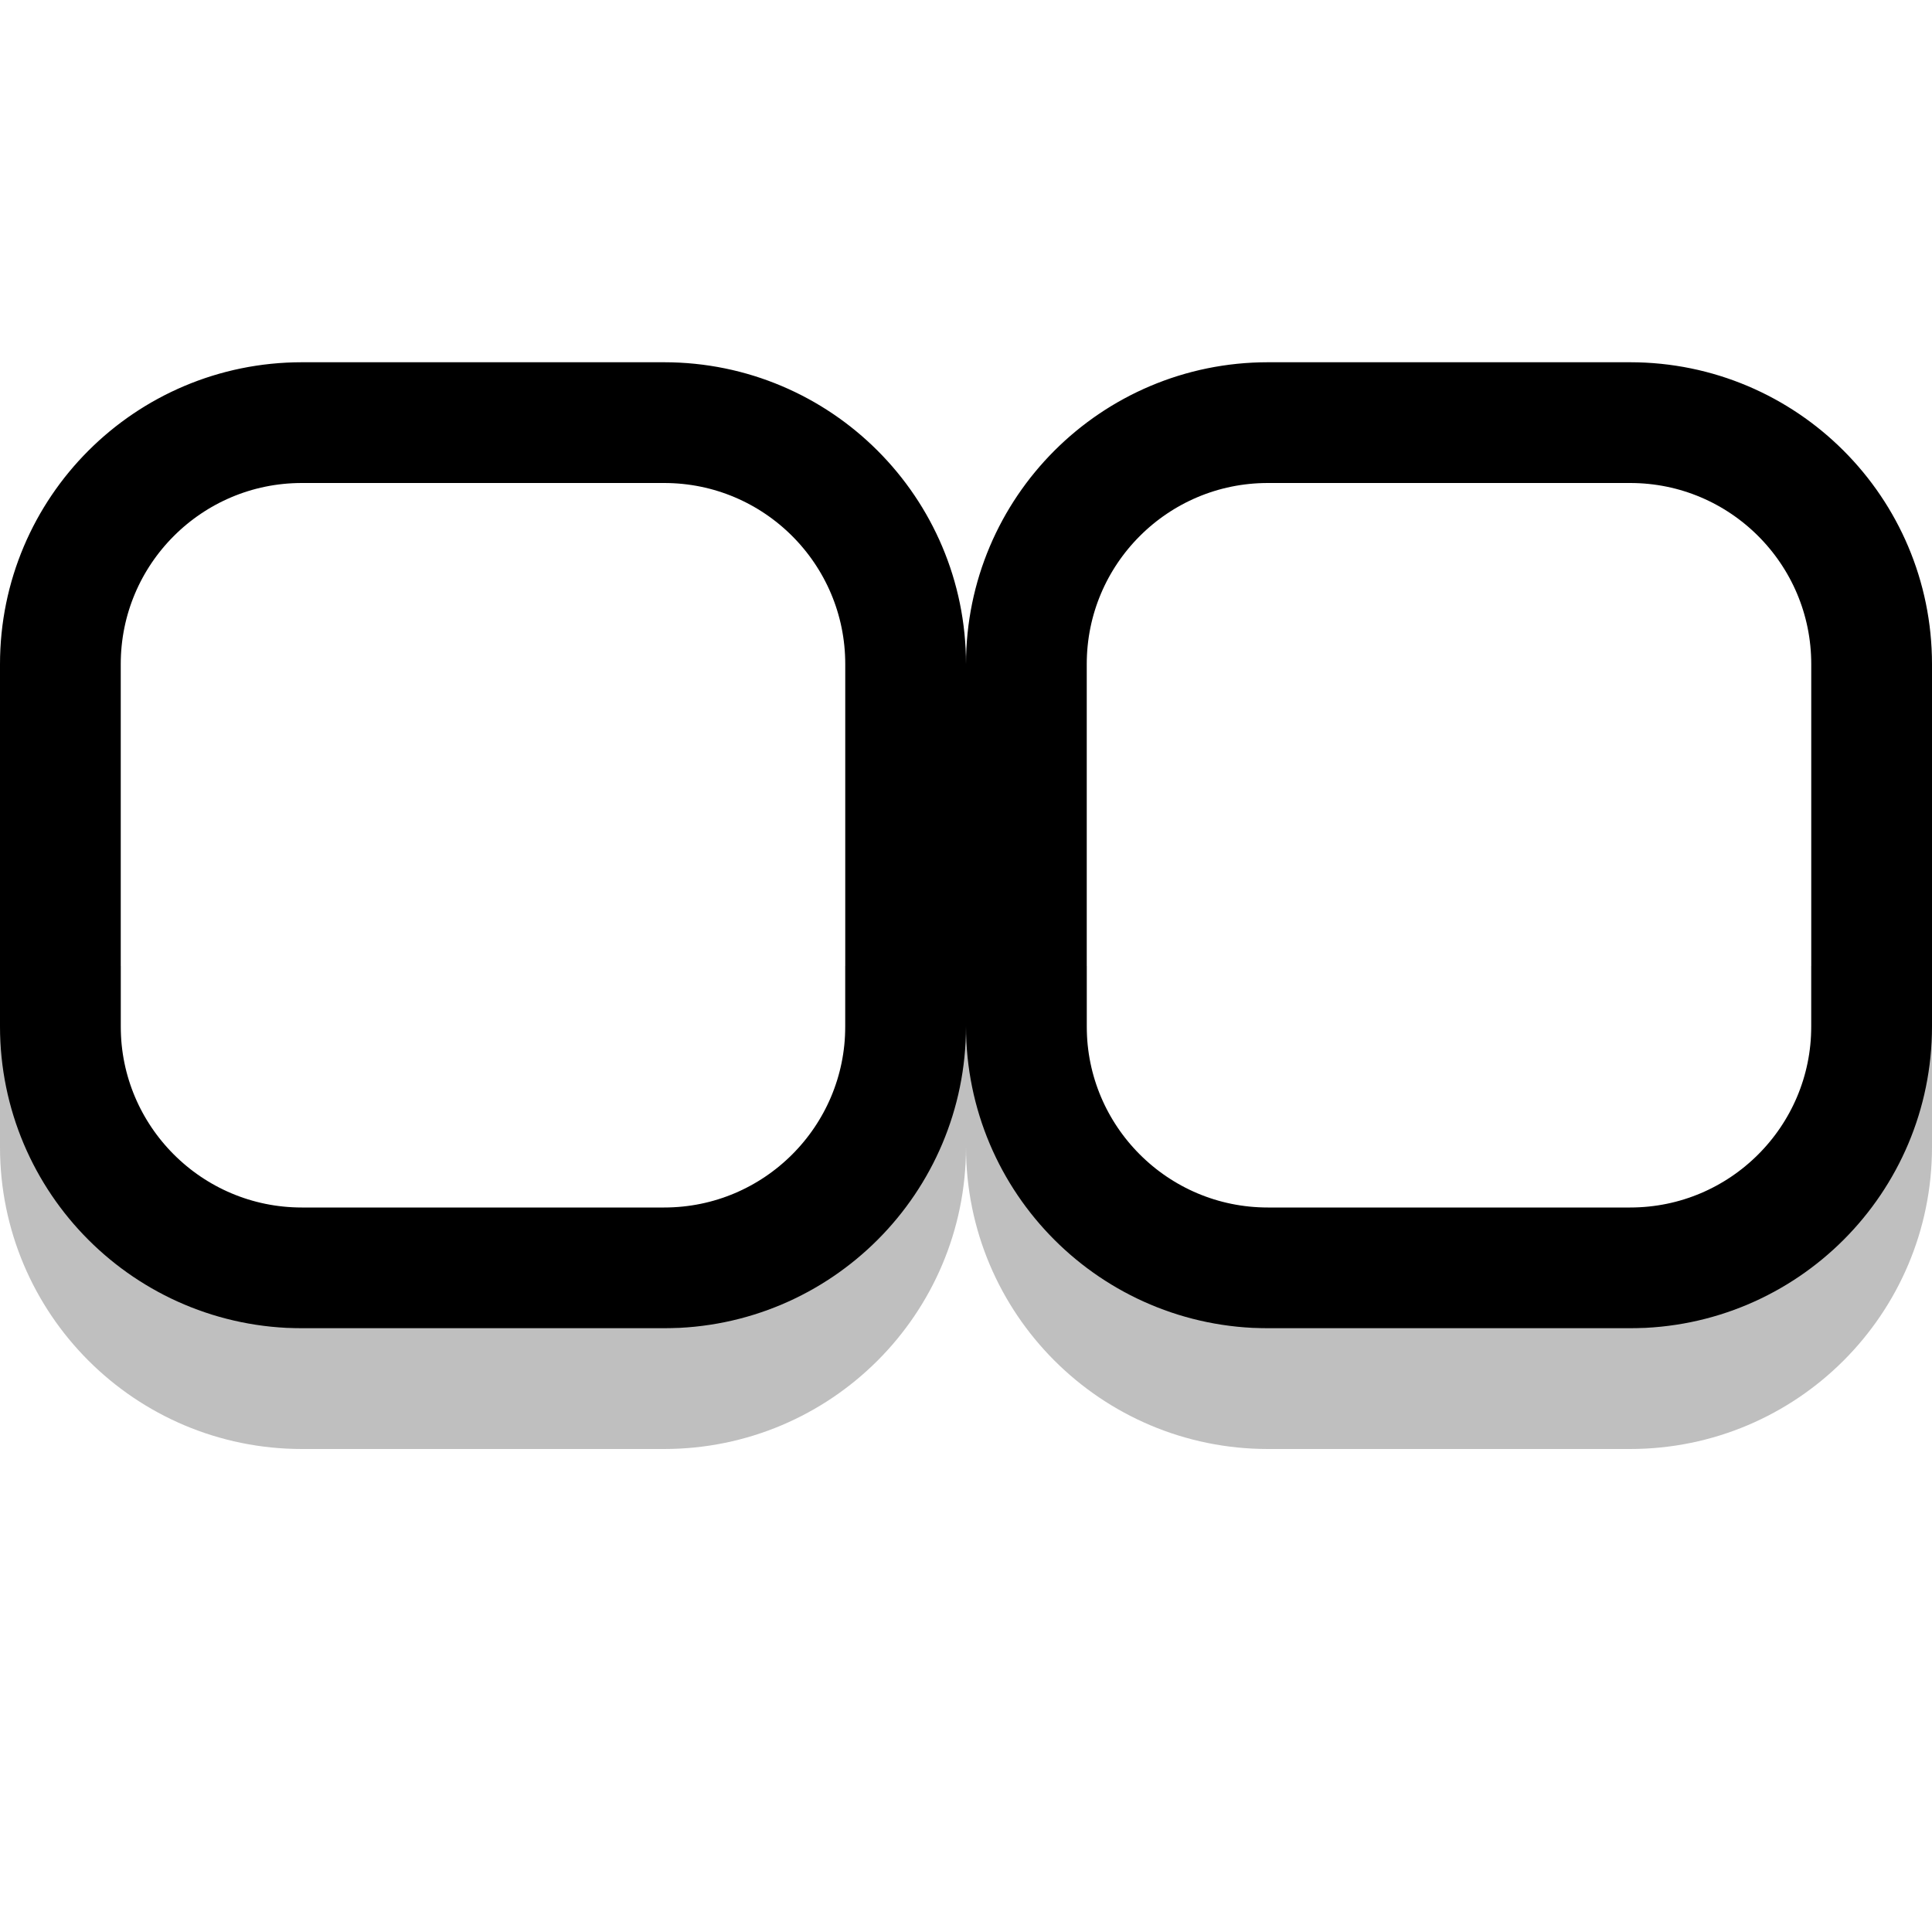
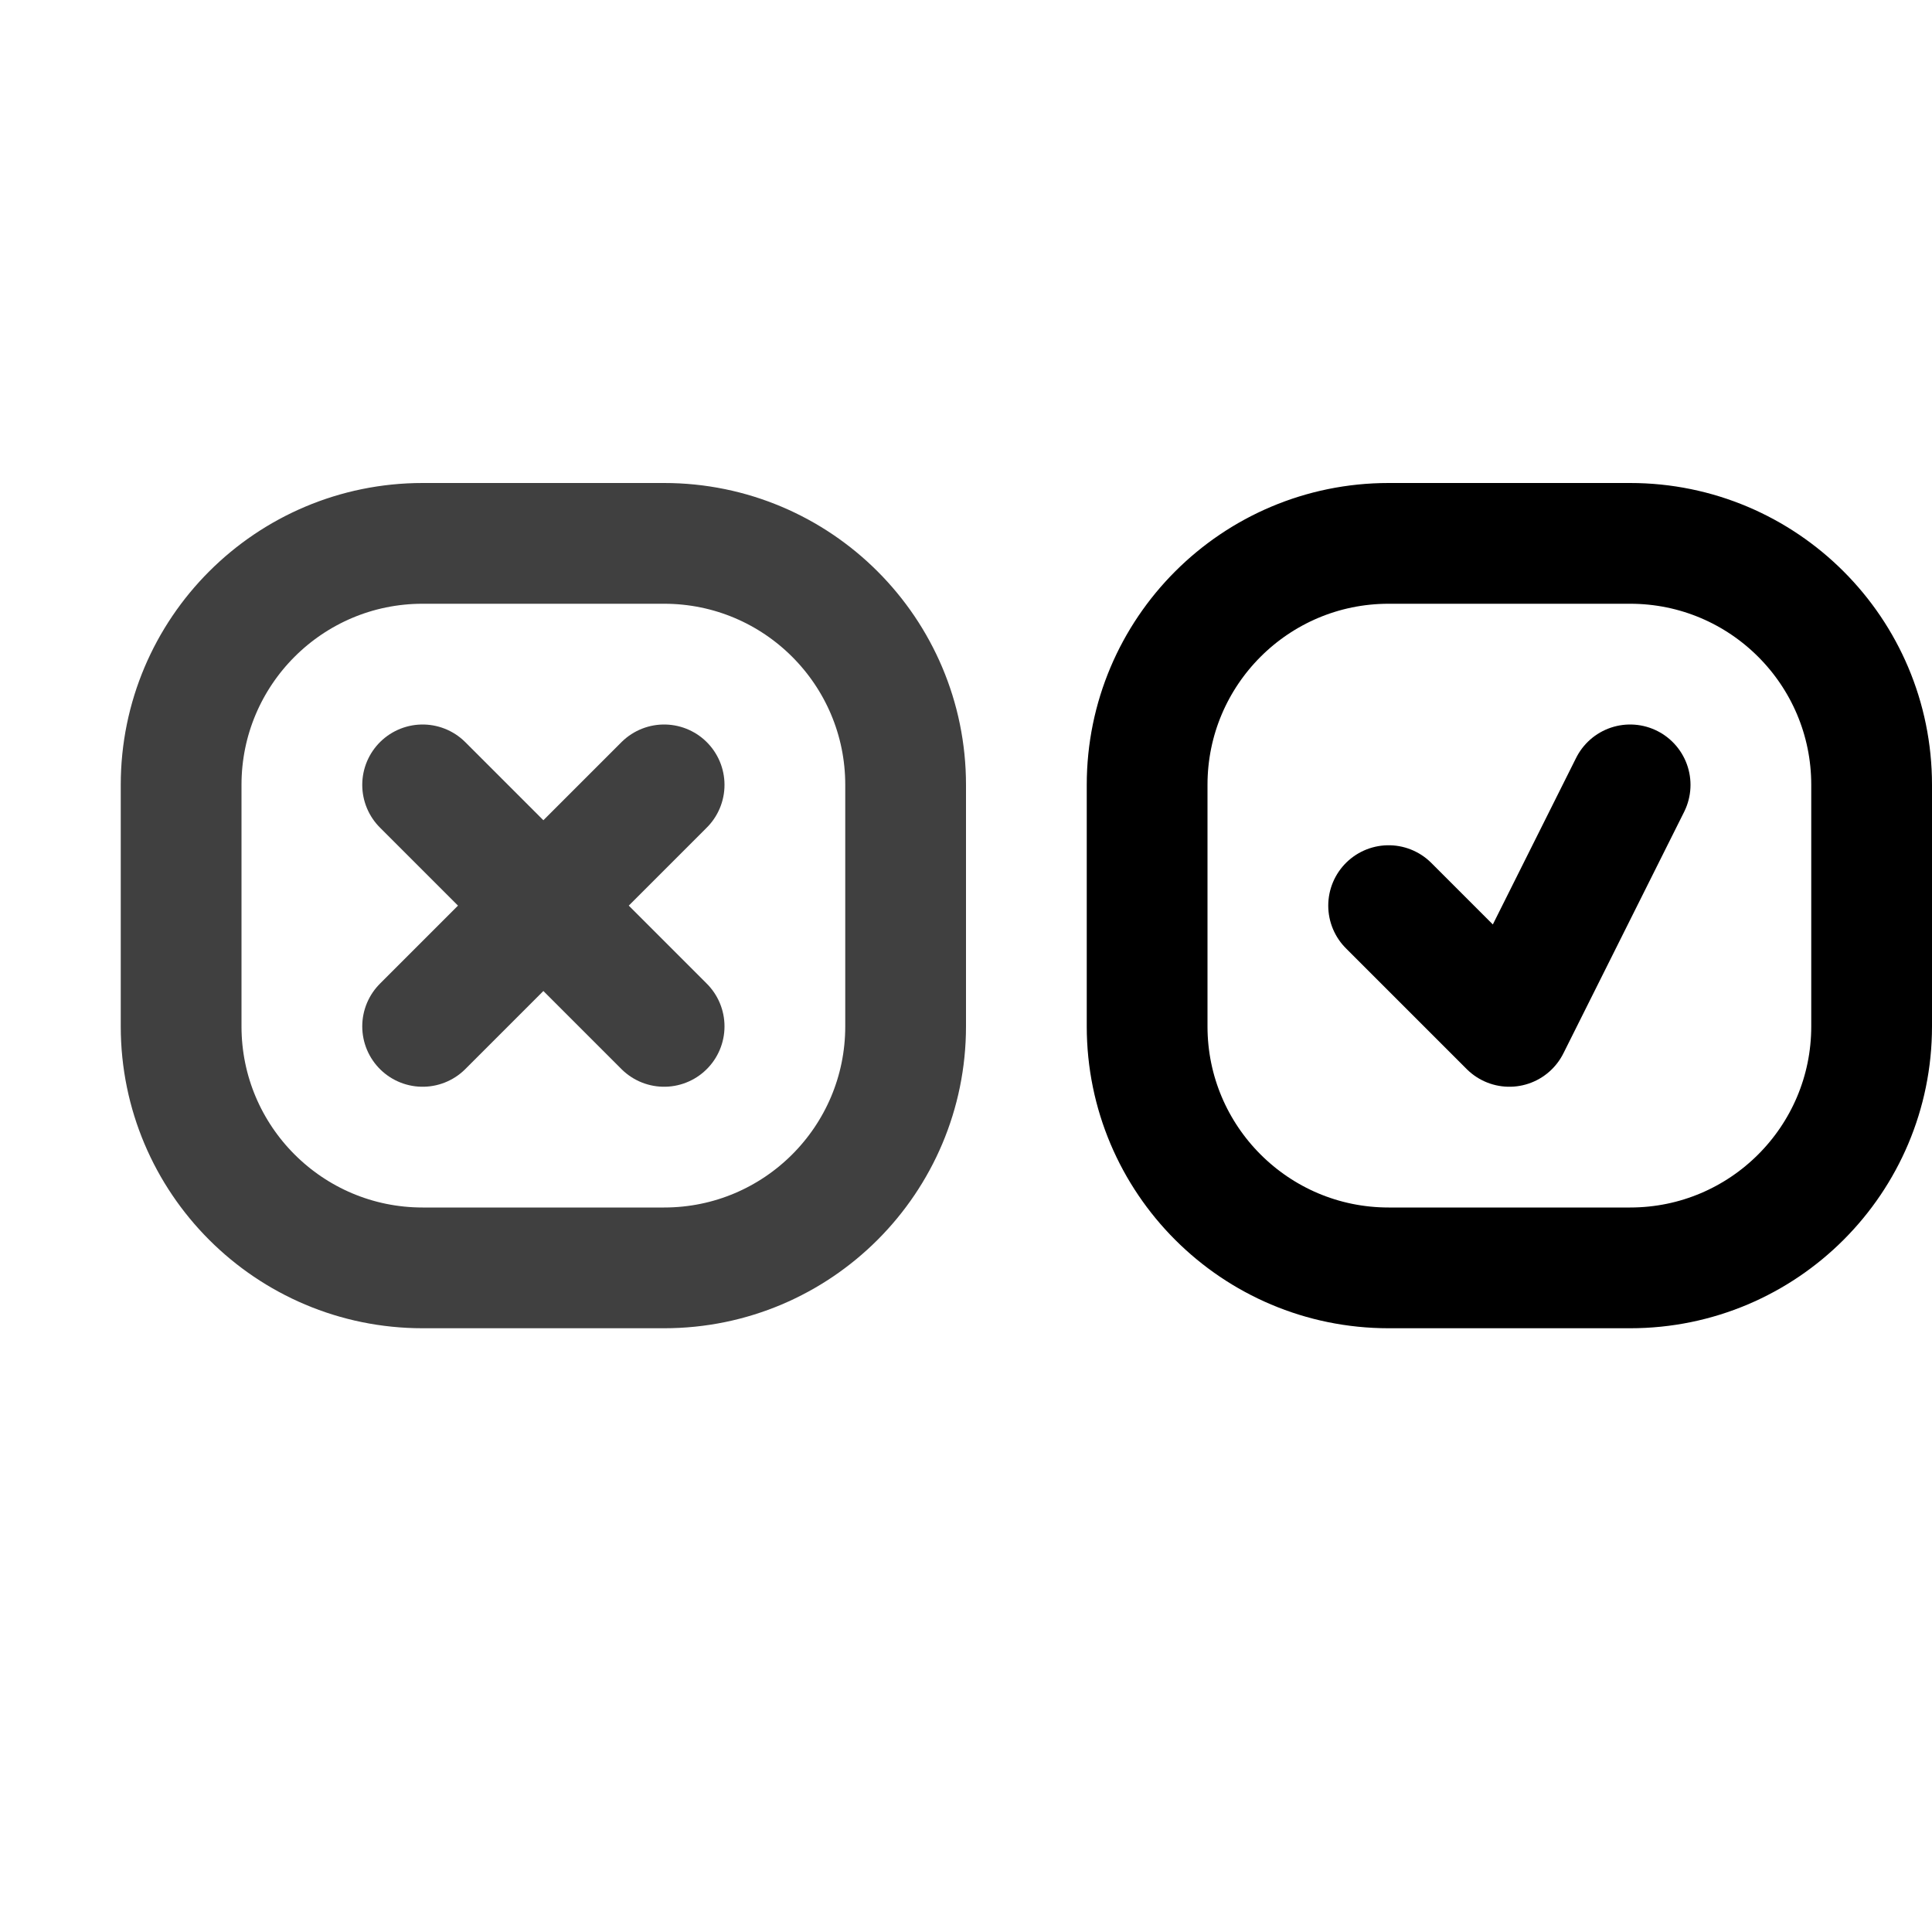
<svg xmlns="http://www.w3.org/2000/svg" width="16" height="16" fill="none">
-   <path stroke="#000" stroke-linecap="square" stroke-opacity=".25" d="M8.5 8.5v1a2 2 0 0 0 2 2h3a2 2 0 0 0 2-2v-1M7.5 8.5v1a2 2 0 0 1-2 2h-3a2 2 0 0 1-2-2v-1" />
-   <path stroke="#000" stroke-linecap="round" stroke-linejoin="round" d="M13.5 3.5h-3a2 2 0 0 0-2 2v3a2 2 0 0 0 2 2h3a2 2 0 0 0 2-2v-3a2 2 0 0 0-2-2M2.5 3.5h3a2 2 0 0 1 2 2v3a2 2 0 0 1-2 2h-3a2 2 0 0 1-2-2v-3a2 2 0 0 1 2-2" />
+   <path stroke="#000" stroke-linecap="round" stroke-linejoin="round" d="m11.5 7.5 1 1 1-2" />
+   <path stroke="#000" stroke-linecap="round" stroke-linejoin="round" stroke-opacity=".75" d="m3.5 8.5 2-2m0 2-2-2" />
+   <path stroke="#000" stroke-linecap="round" stroke-linejoin="round" d="M13.5 4.5h-2a2 2 0 0 0-2 2v2a2 2 0 0 0 2 2h2a2 2 0 0 0 2-2v-2a2 2 0 0 0-2-2" />
+   <path stroke="#000" stroke-linecap="round" stroke-linejoin="round" stroke-opacity=".75" d="M5.5 4.5h-2a2 2 0 0 0-2 2v2a2 2 0 0 0 2 2h2a2 2 0 0 0 2-2v-2a2 2 0 0 0-2-2" />
</svg>
